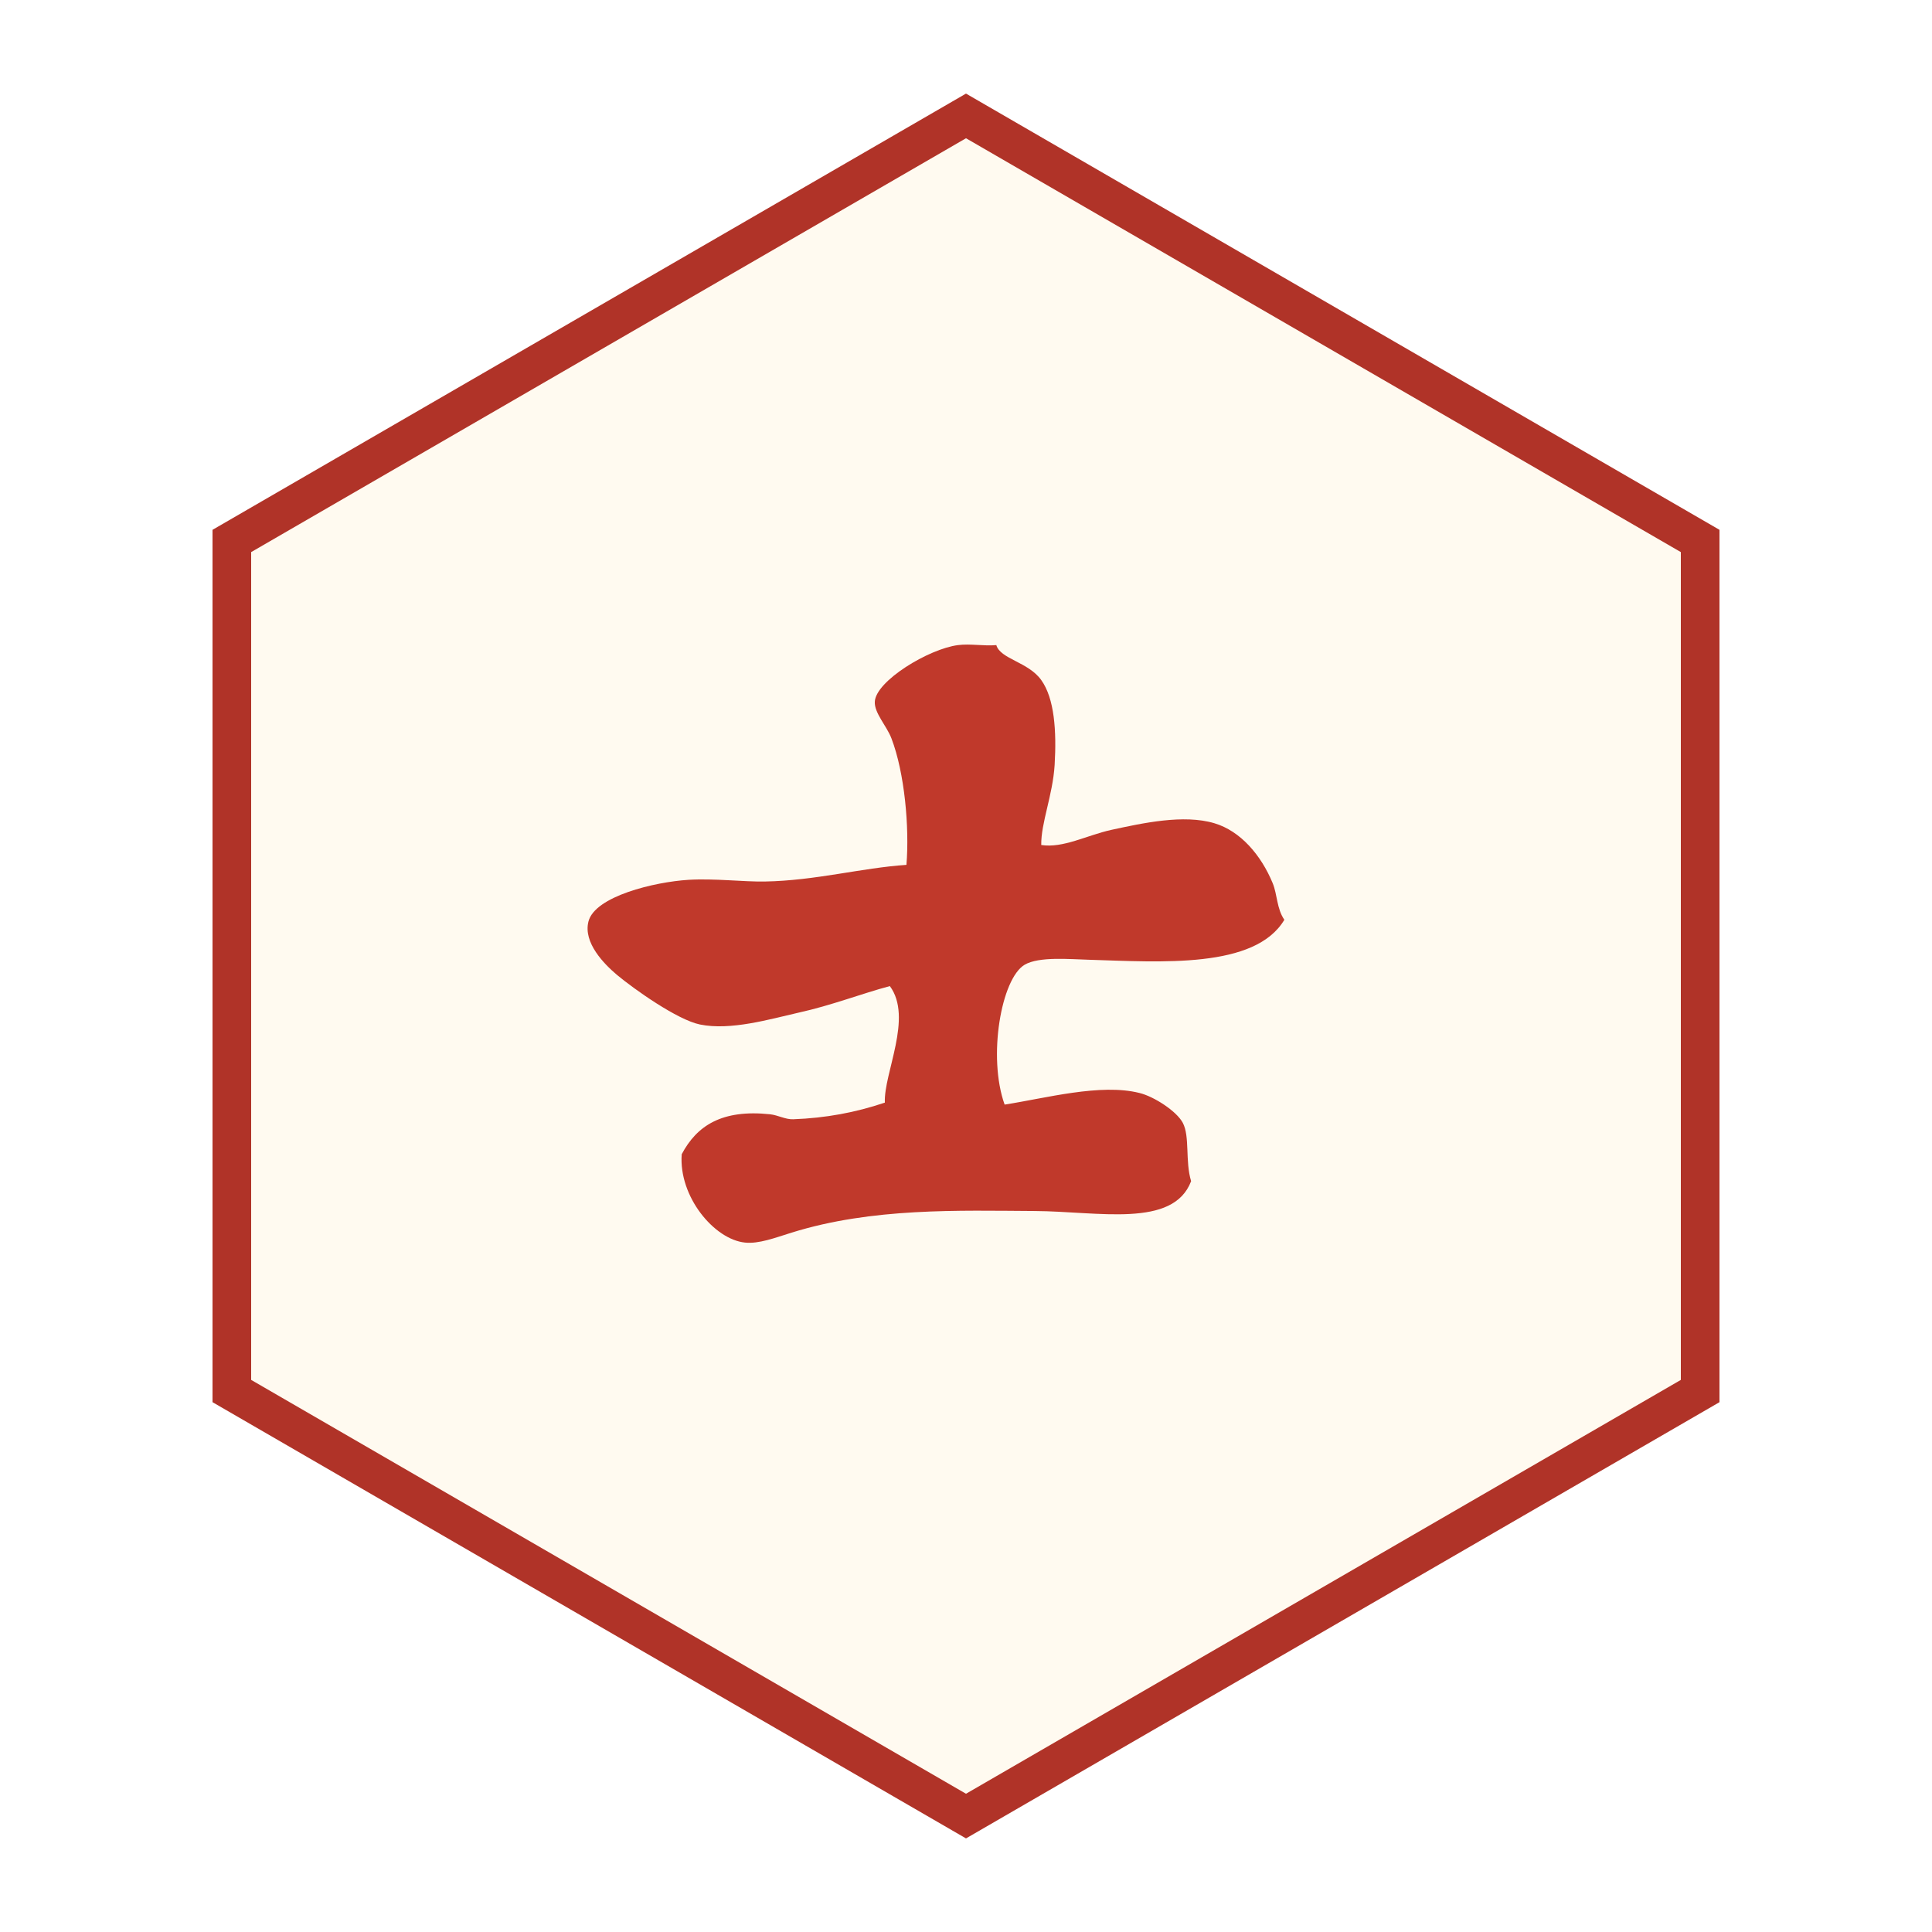
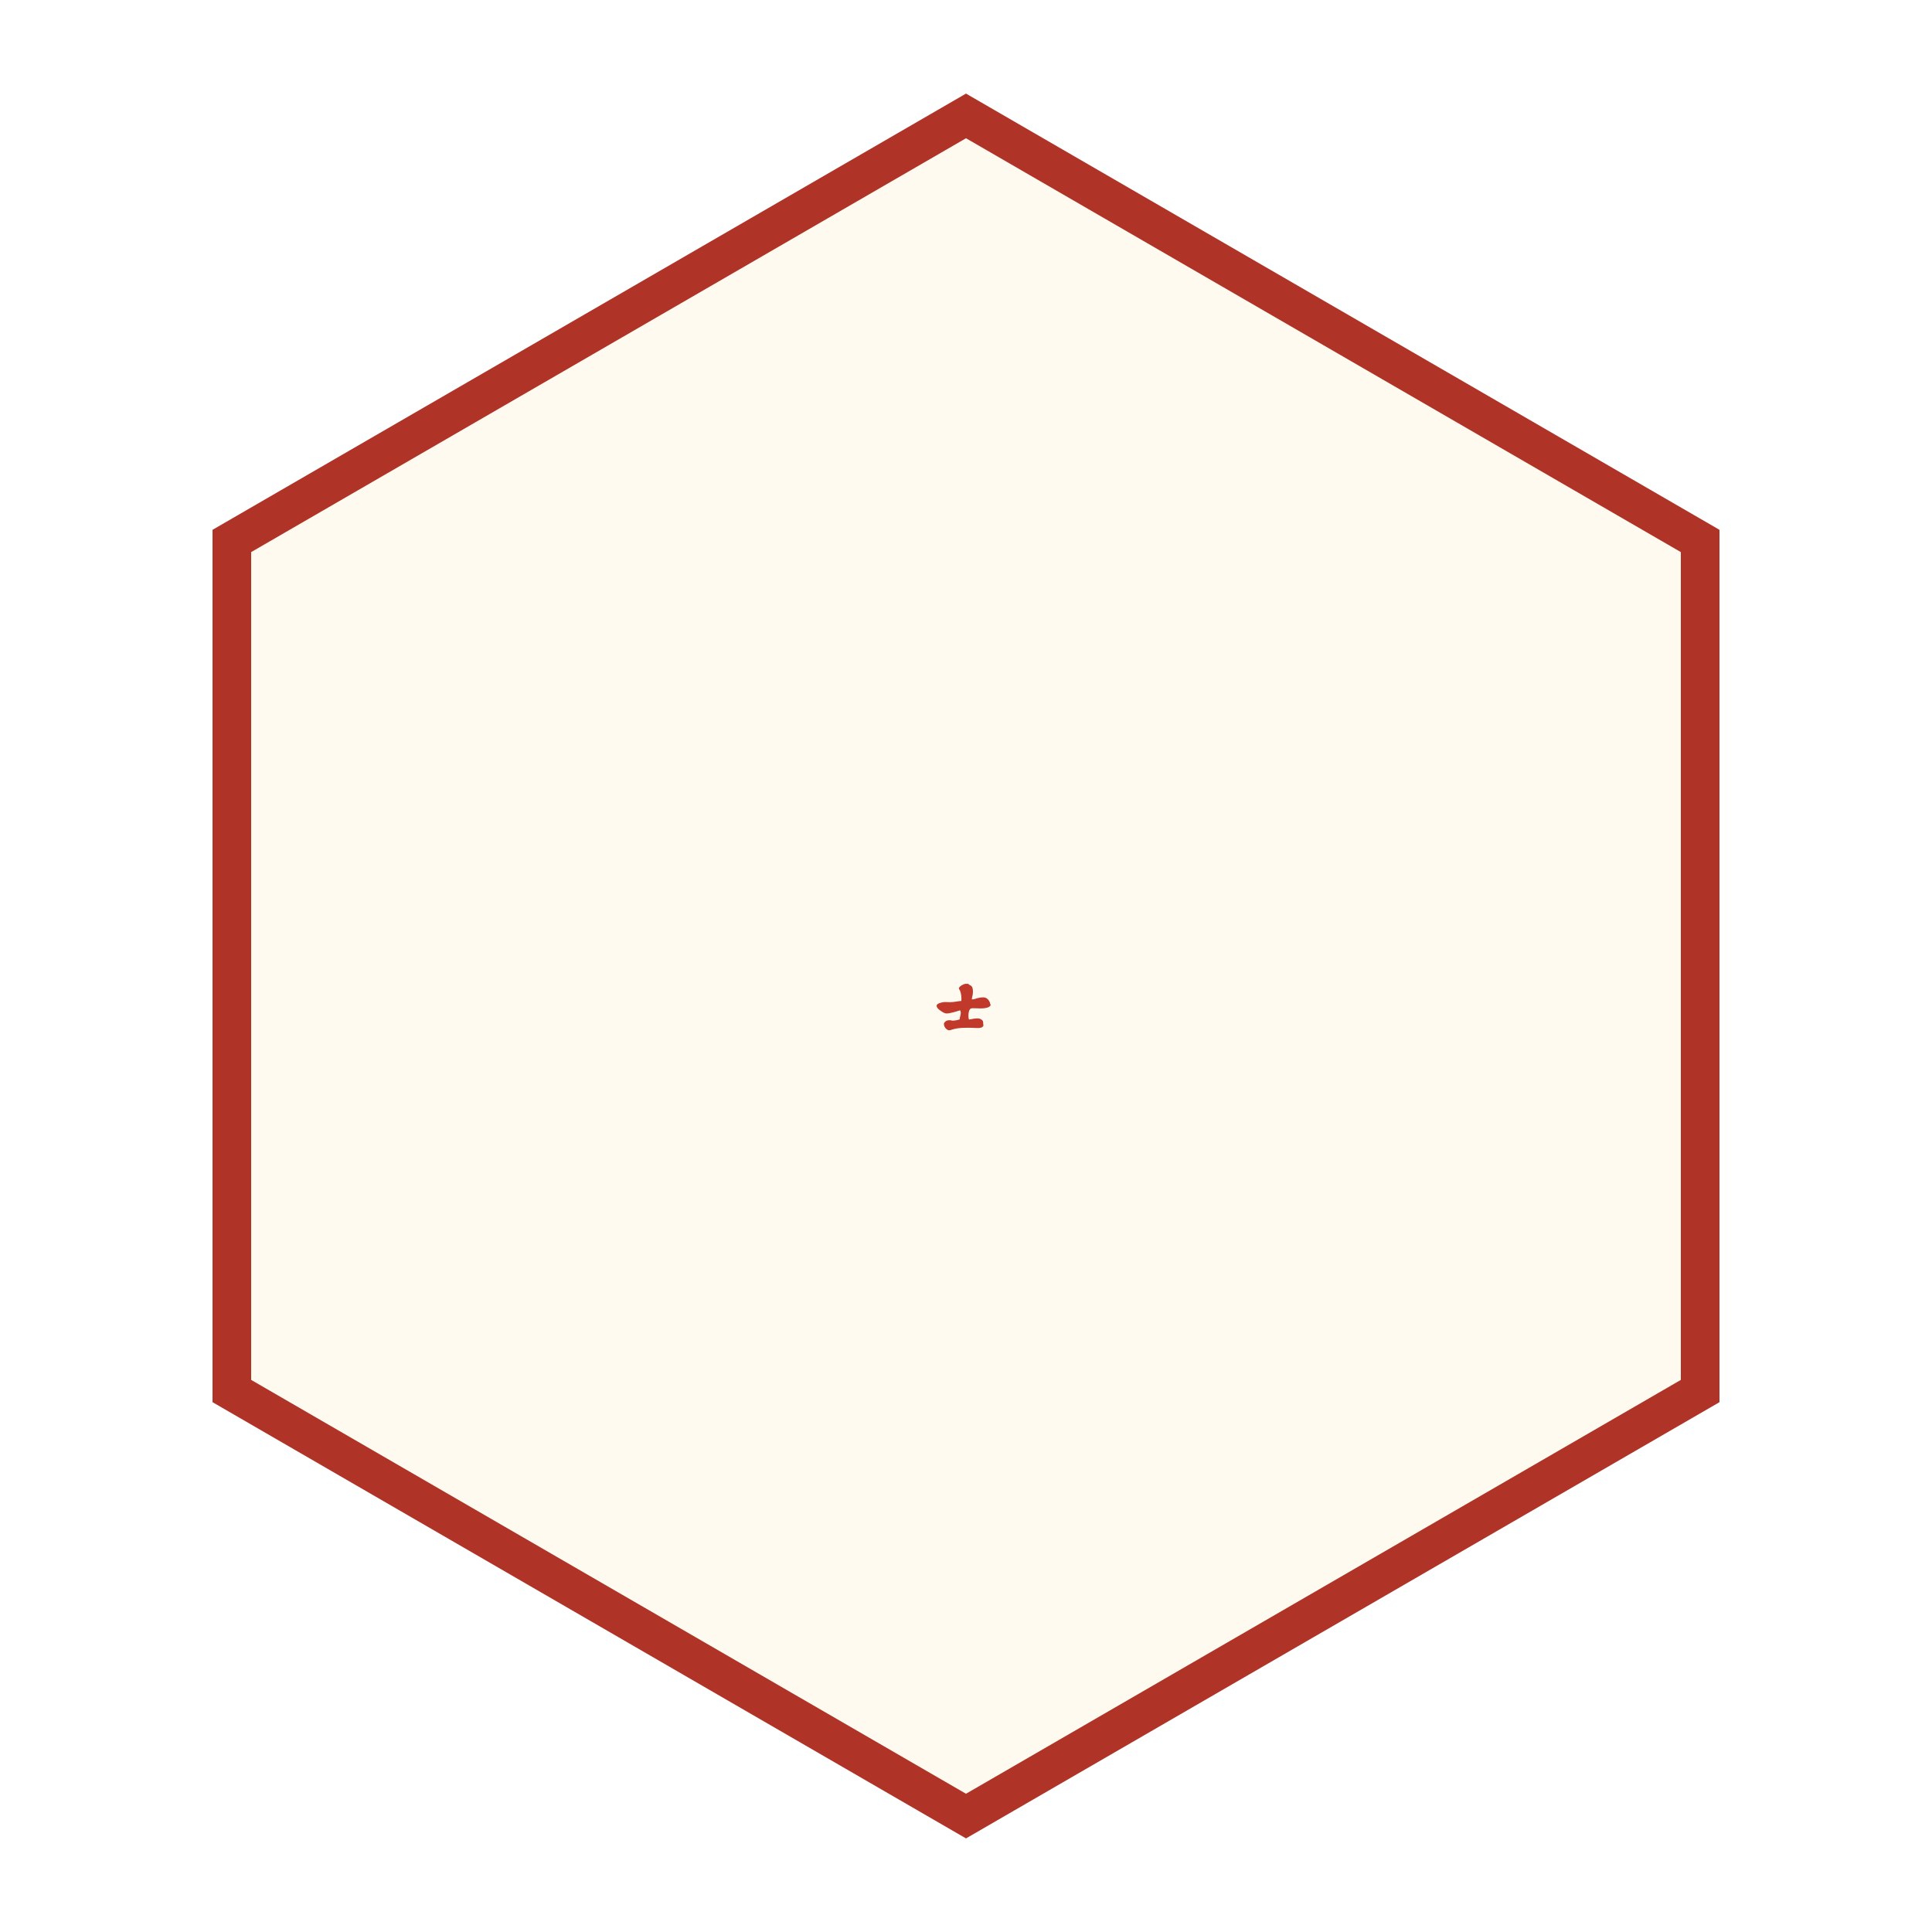
<svg xmlns="http://www.w3.org/2000/svg" viewBox="0 0 100 100" width="256" height="256">
  <polygon points="50,6 88,28 88,72 50,94 12,72 12,28" fill="#fffaf0" stroke="#b03328" stroke-width="2" />
-   <g transform="translate(50 50) translate(0 2.400) scale(1.3) translate(-253.078 -36.656)">
+   <g transform="translate(50 50) translate(0 2.400) scale(0.101) translate(-253.078 -36.656)">
    <path d="M242.486,37.139c-0.896-0.182-2.629-1.41-3.313-1.982c-0.495-0.419-1.344-1.271-1.127-2.119     c0.255-1.004,2.623-1.574,3.979-1.659c1.037-0.063,2.194,0.083,3.047,0.067c2.01-0.035,3.844-0.542,5.635-0.663     c0.121-1.498-0.071-3.66-0.598-5.037c-0.189-0.497-0.685-1.007-0.662-1.458c0.039-0.827,2.146-2.106,3.313-2.255     c0.494-0.063,1.034,0.045,1.525,0c0.164,0.56,1.27,0.666,1.789,1.392c0.527,0.734,0.613,2.026,0.533,3.383     c-0.076,1.206-0.547,2.313-0.533,3.184c0.869,0.136,1.804-0.383,2.785-0.601c1.254-0.271,2.879-0.631,4.109-0.265     c1.037,0.308,1.859,1.267,2.321,2.386c0.187,0.454,0.159,1.015,0.464,1.458c-1.168,1.958-4.911,1.678-7.756,1.592     c-0.79-0.021-2.008-0.139-2.583,0.197c-0.933,0.55-1.479,3.67-0.798,5.569c1.63-0.252,3.82-0.854,5.371-0.462     c0.572,0.139,1.473,0.719,1.723,1.188c0.288,0.545,0.088,1.531,0.331,2.323c-0.714,1.882-3.69,1.203-6.229,1.188     c-3.029-0.017-6.471-0.138-9.677,0.861c-0.664,0.207-1.308,0.454-1.856,0.396c-1.226-0.124-2.646-1.831-2.52-3.517     c0.6-1.138,1.602-1.793,3.514-1.592c0.328,0.036,0.618,0.212,0.928,0.199c1.285-0.048,2.484-0.269,3.646-0.663     c-0.051-1.168,1.13-3.383,0.199-4.639c-1.103,0.293-2.328,0.771-3.646,1.06C245.268,36.927,243.707,37.389,242.486,37.139z" fill="#c0392b" />
  </g>
</svg>
